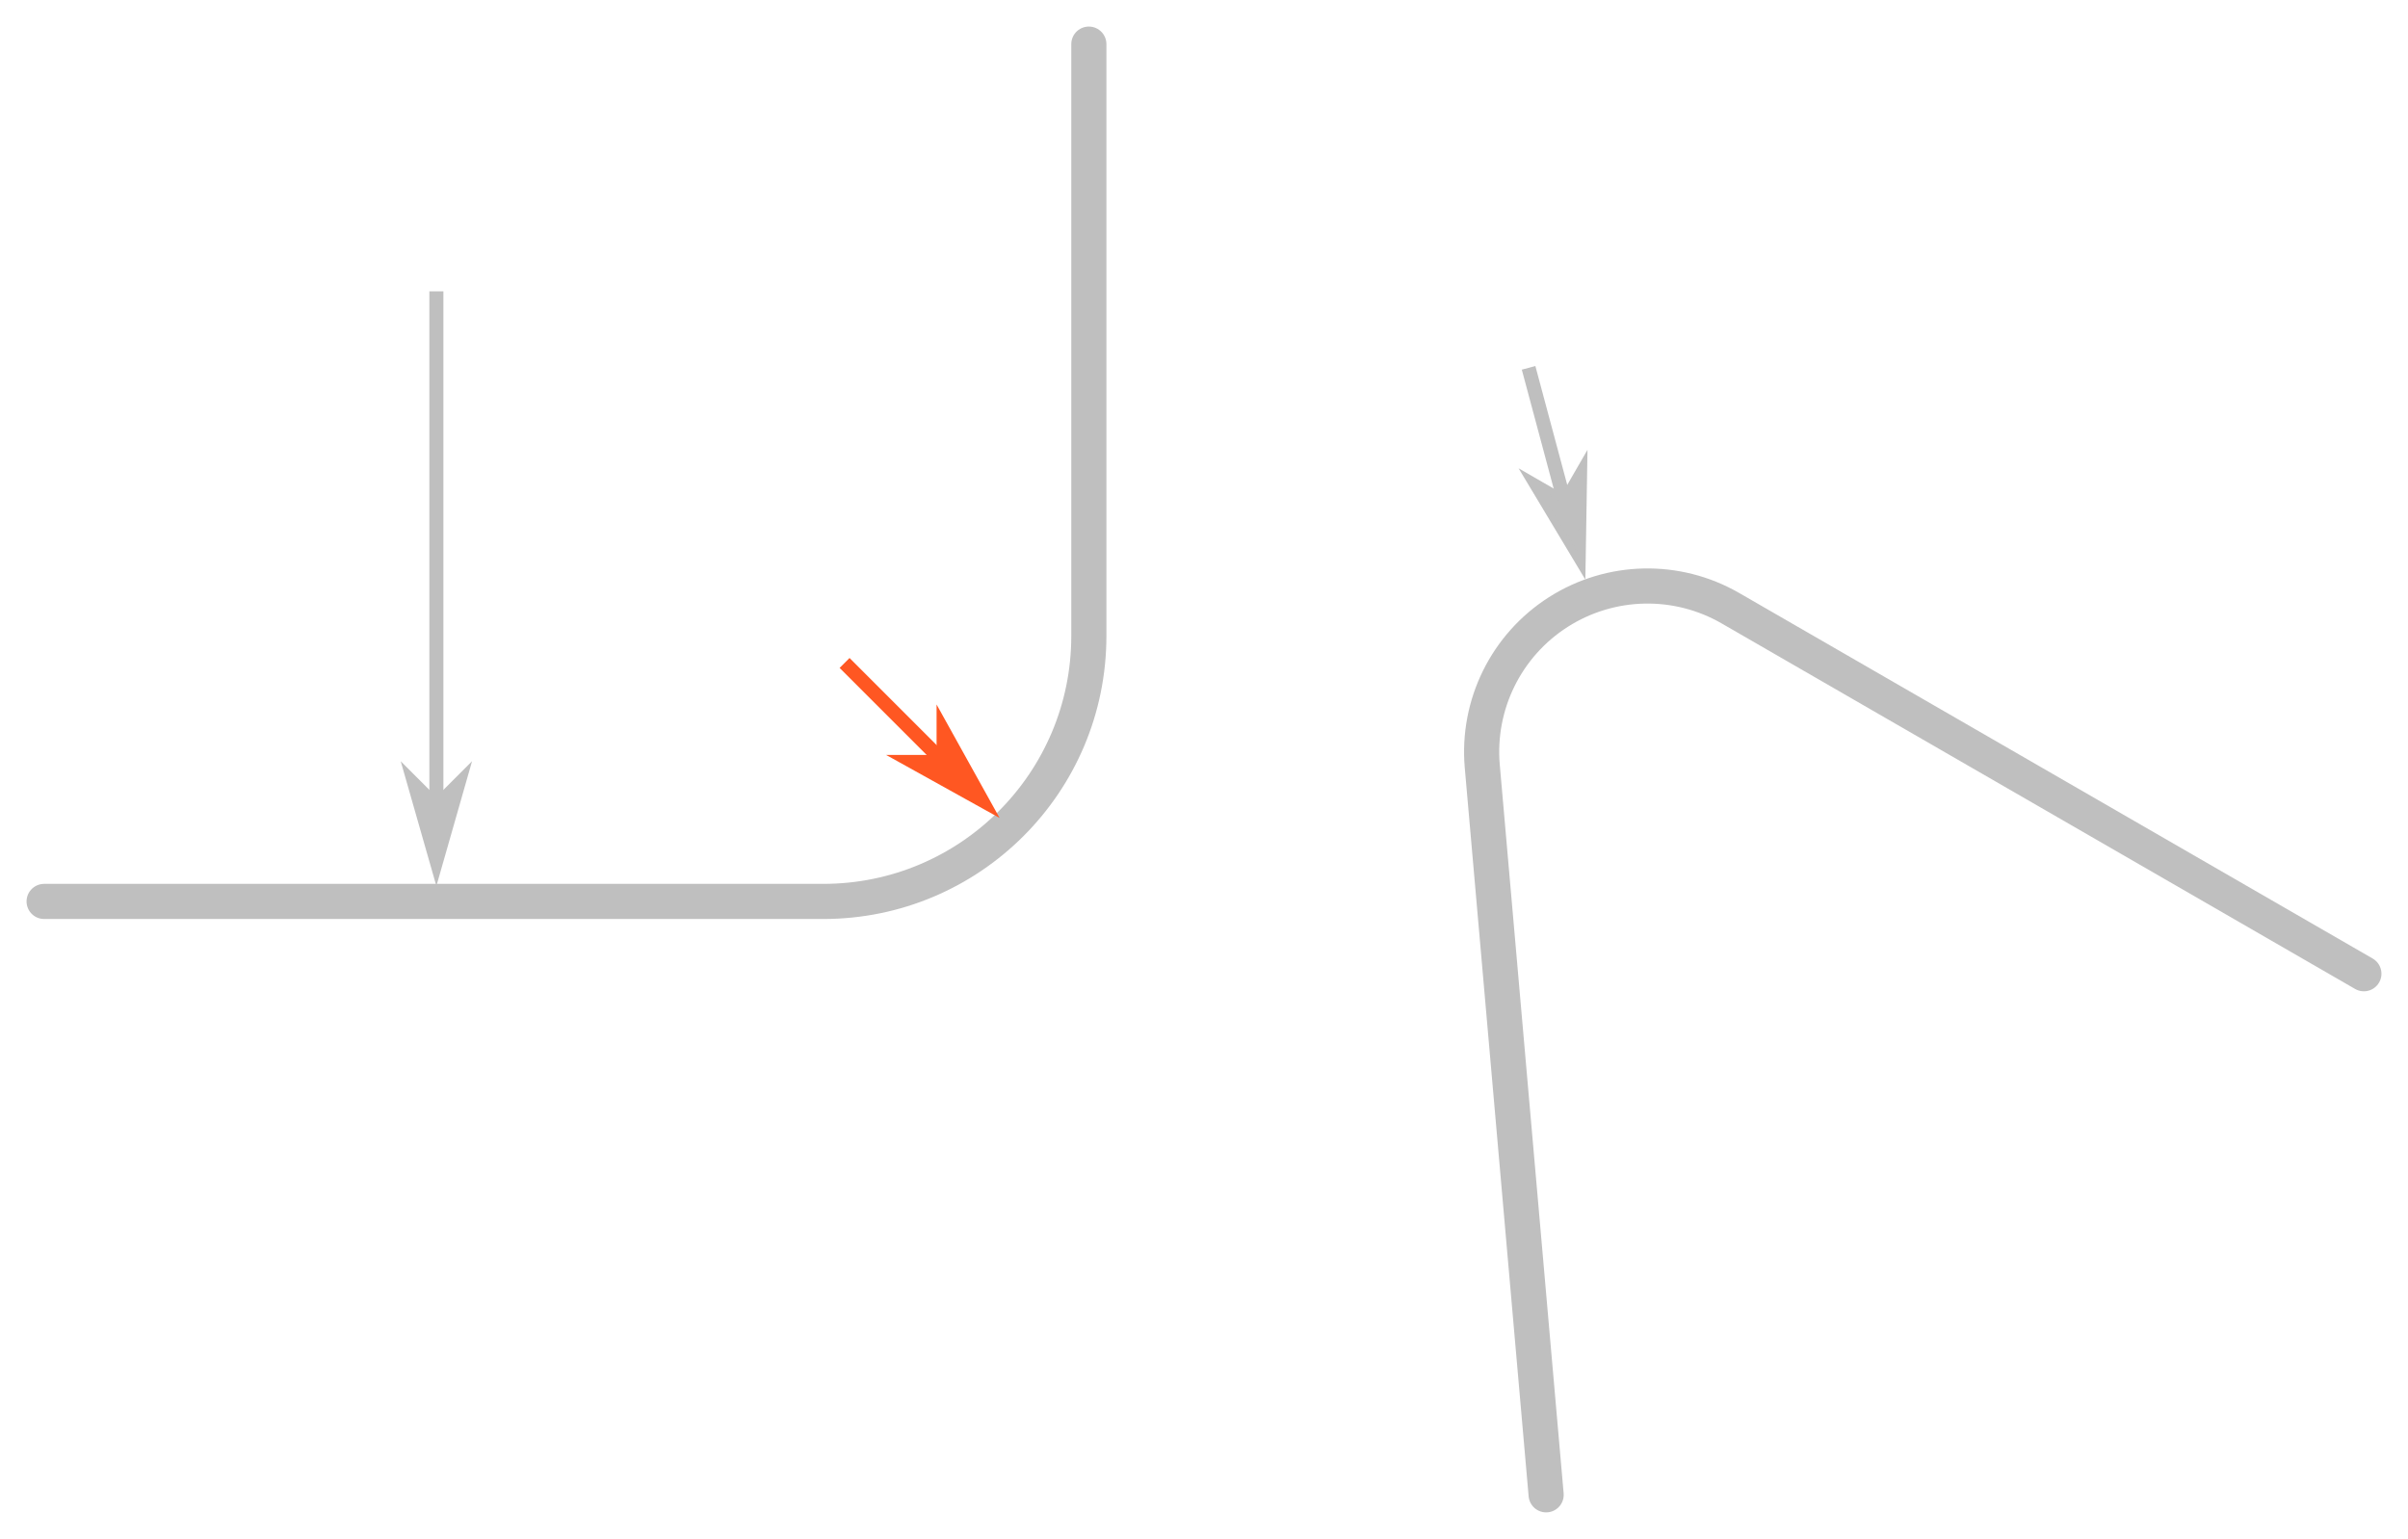
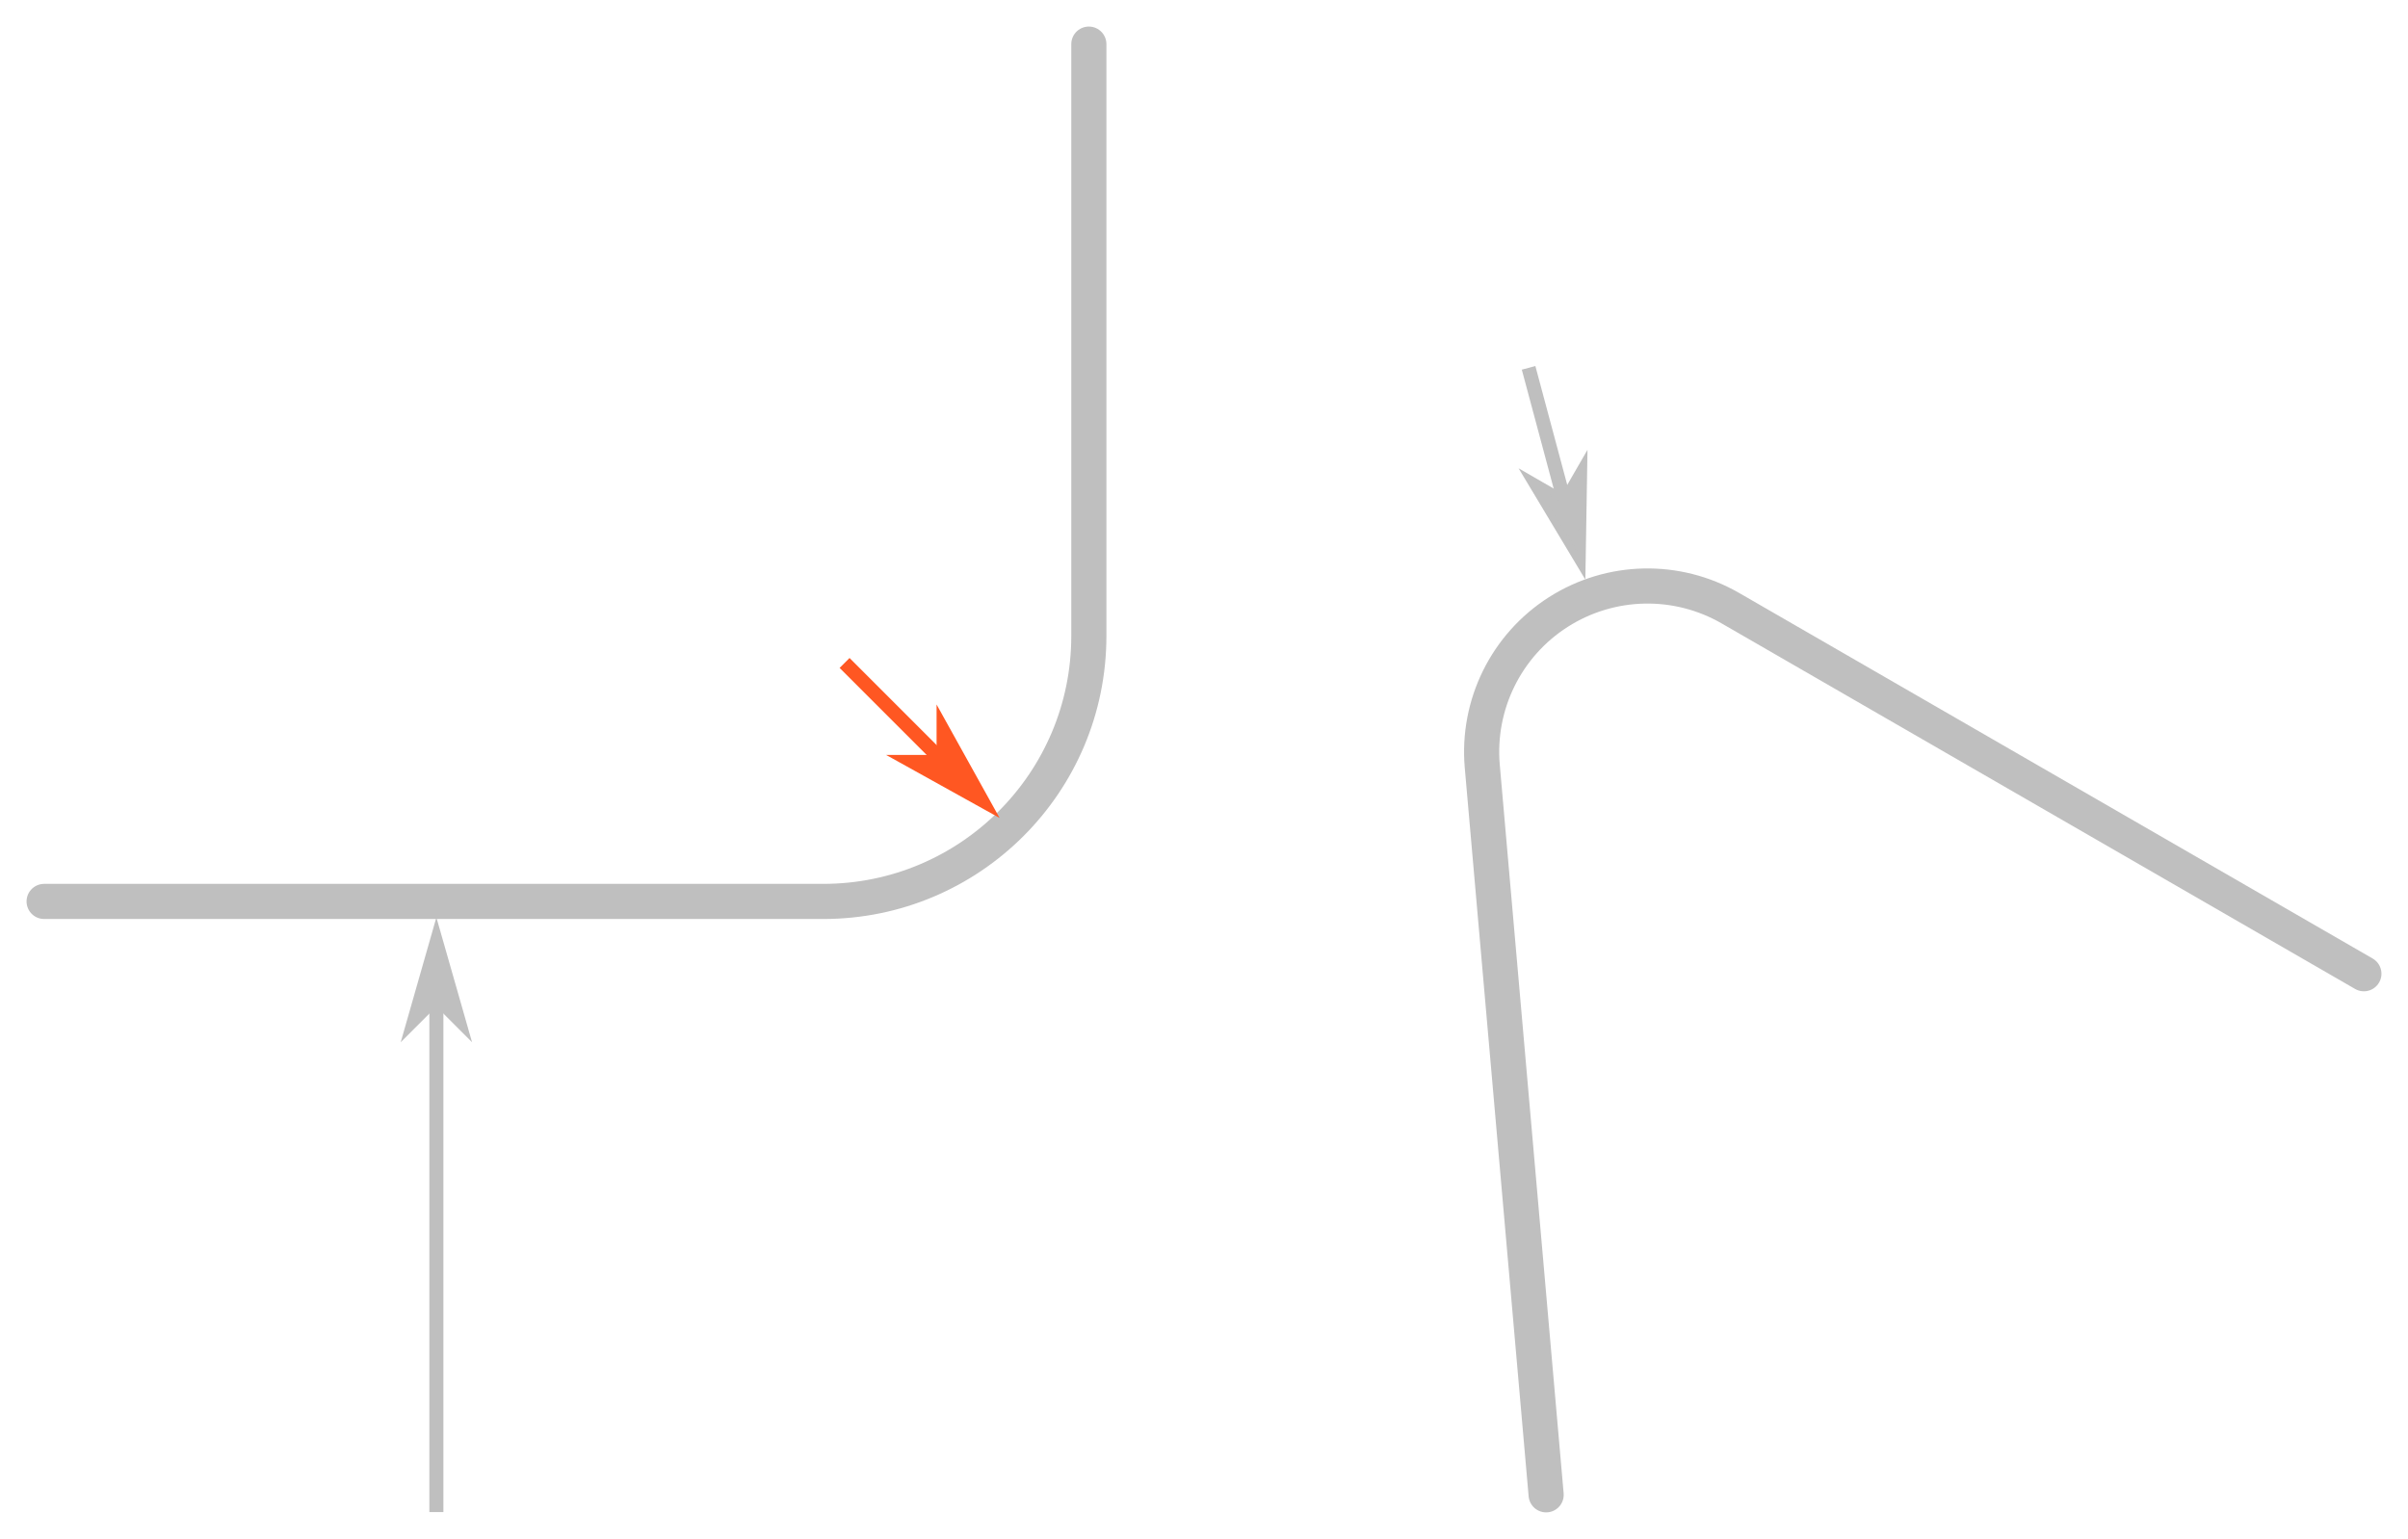
<svg xmlns="http://www.w3.org/2000/svg" id="svg3288" version="1.1" viewBox="0 0 90.682 57.962" height="57.962mm" width="90.682mm">
  <defs id="defs3285">
    <marker style="overflow:visible" id="marker11075" refX="0" refY="0" orient="auto">
      <path transform="matrix(0.4,0,0,0.4,4,0)" style="fill:context-stroke;fill-rule:evenodd;stroke:context-stroke;stroke-width:1pt" d="M 0,0 5,-5 -12.5,0 5,5 Z" id="path11073" />
    </marker>
    <marker style="overflow:visible" id="marker3272" refX="0" refY="0" orient="auto">
      <path transform="matrix(0.4,0,0,0.4,4,0)" style="fill:context-stroke;fill-rule:evenodd;stroke:context-stroke;stroke-width:1pt" d="M 0,0 5,-5 -12.5,0 5,5 Z" id="path3270" />
    </marker>
    <marker style="overflow:visible" id="marker3276" refX="0" refY="0" orient="auto">
      <path transform="matrix(0.4,0,0,0.4,4,0)" style="fill:context-stroke;fill-rule:evenodd;stroke:context-stroke;stroke-width:1pt" d="M 0,0 5,-5 -12.5,0 5,5 Z" id="path3274" />
    </marker>
    <marker style="overflow:visible" refX="0" refY="0" orient="auto" id="marker110754660">
      <path transform="matrix(0.4,0,0,0.4,4,0)" style="fill:#bfbfbf;fill-rule:evenodd;stroke:#bfbfbf;stroke-width:1pt" d="M 0,0 5,-5 -12.5,0 5,5 Z" id="path3454" />
    </marker>
    <marker style="overflow:visible" refX="0" refY="0" orient="auto" id="marker110751356">
      <path transform="matrix(0.4,0,0,0.4,4,0)" style="fill:#bfbfbf;fill-rule:evenodd;stroke:#bfbfbf;stroke-width:1pt" d="M 0,0 5,-5 -12.5,0 5,5 Z" id="path3457" />
    </marker>
    <marker style="overflow:visible" refX="0" refY="0" orient="auto" id="marker110757682">
      <path transform="matrix(0.4,0,0,0.4,4,0)" style="fill:#bfbfbf;fill-rule:evenodd;stroke:#bfbfbf;stroke-width:1pt" d="M 0,0 5,-5 -12.5,0 5,5 Z" id="path3460" />
    </marker>
    <marker style="overflow:visible" refX="0" refY="0" orient="auto" id="marker1107513564138">
      <path transform="matrix(0.4,0,0,0.4,4,0)" style="fill:#ff5722;fill-rule:evenodd;stroke:#ff5722;stroke-width:1pt" d="M 0,0 5,-5 -12.5,0 5,5 Z" id="path5513" />
    </marker>
+     <marker style="overflow:visible" refX="0" refY="0" orient="auto" id="marker110757682-5">
+       <path transform="matrix(0.4,0,0,0.4,4,0)" style="fill:#bfbfbf;fill-rule:evenodd;stroke:#bfbfbf;stroke-width:1pt" d="M 0,0 5,-5 -12.5,0 5,5 Z" id="path3460-7" />
+     </marker>
+     <marker style="overflow:visible" refX="0" refY="0" orient="auto" id="marker110751356-8">
+       <path transform="matrix(0.4,0,0,0.4,4,0)" style="fill:#bfbfbf;fill-rule:evenodd;stroke:#bfbfbf;stroke-width:1pt" d="M 0,0 5,-5 -12.5,0 5,5 Z" id="path3457-0" />
+     </marker>
+     <marker style="overflow:visible" refX="0" refY="0" orient="auto" id="marker1107546601197">
+       <path transform="matrix(0.4,0,0,0.4,4,0)" style="fill:#ff5722;fill-rule:evenodd;stroke:#ff5722;stroke-width:1pt" d="M 0,0 5,-5 -12.5,0 5,5 Z" id="path5346" />
+     </marker>
  </defs>
  <g id="layer1" transform="translate(-43.8235,-67.59207)">
    <path style="fill:none;stroke:#bfbfbf;stroke-width:1.323;stroke-linecap:round;stroke-linejoin:miter;stroke-miterlimit:4;stroke-dasharray:none;stroke-opacity:1" d="m 84.828,69.254 v 22.289 a -10,10 0 0 1 -10,10 h -29.343" id="path4162" />
-     <path style="fill:none;stroke:#bfbfbf;stroke-width:0.529;stroke-linecap:butt;stroke-linejoin:miter;stroke-miterlimit:4;stroke-dasharray:none;stroke-opacity:1;marker-start:url(#marker110757682)" d="M 60.257,99.921 V 78.565" id="path3758" />
    <path style="fill:none;stroke:#ff5722;stroke-width:0.529;stroke-linecap:butt;stroke-linejoin:miter;stroke-miterlimit:4;stroke-dasharray:none;stroke-opacity:1;marker-start:url(#marker1107513564138)" d="M 80.731,97.663 75.629,92.561" id="path4168" />
    <path style="fill:none;stroke:#bfbfbf;stroke-width:0.529;stroke-linecap:butt;stroke-linejoin:miter;stroke-miterlimit:4;stroke-dasharray:none;stroke-opacity:1;marker-start:url(#marker110754660)" d="m 103.256,88.416 -1.868,-6.97" id="path8434" />
    <path id="path8446" style="font-variation-settings:'wdth' 100, 'wght' 400;fill:none;fill-rule:evenodd;stroke:#bfbfbf;stroke-width:1.323;stroke-linecap:round;stroke-miterlimit:4;stroke-dasharray:none;stroke-opacity:1" d="m 102.049,123.892 c 0,0 0,0 0,0 l -2.405,-27.437 a -6.247,6.247 0 0 1 9.345,-5.956 l 23.855,13.767" />
+     <path style="fill:none;stroke:#bfbfbf;stroke-width:0.529;stroke-linecap:butt;stroke-linejoin:miter;stroke-miterlimit:4;stroke-dasharray:none;stroke-opacity:1;marker-start:url(#marker110757682-5)" d="m 60.257,103.187 v 21.355" id="path3758-3" />
  </g>
</svg>
